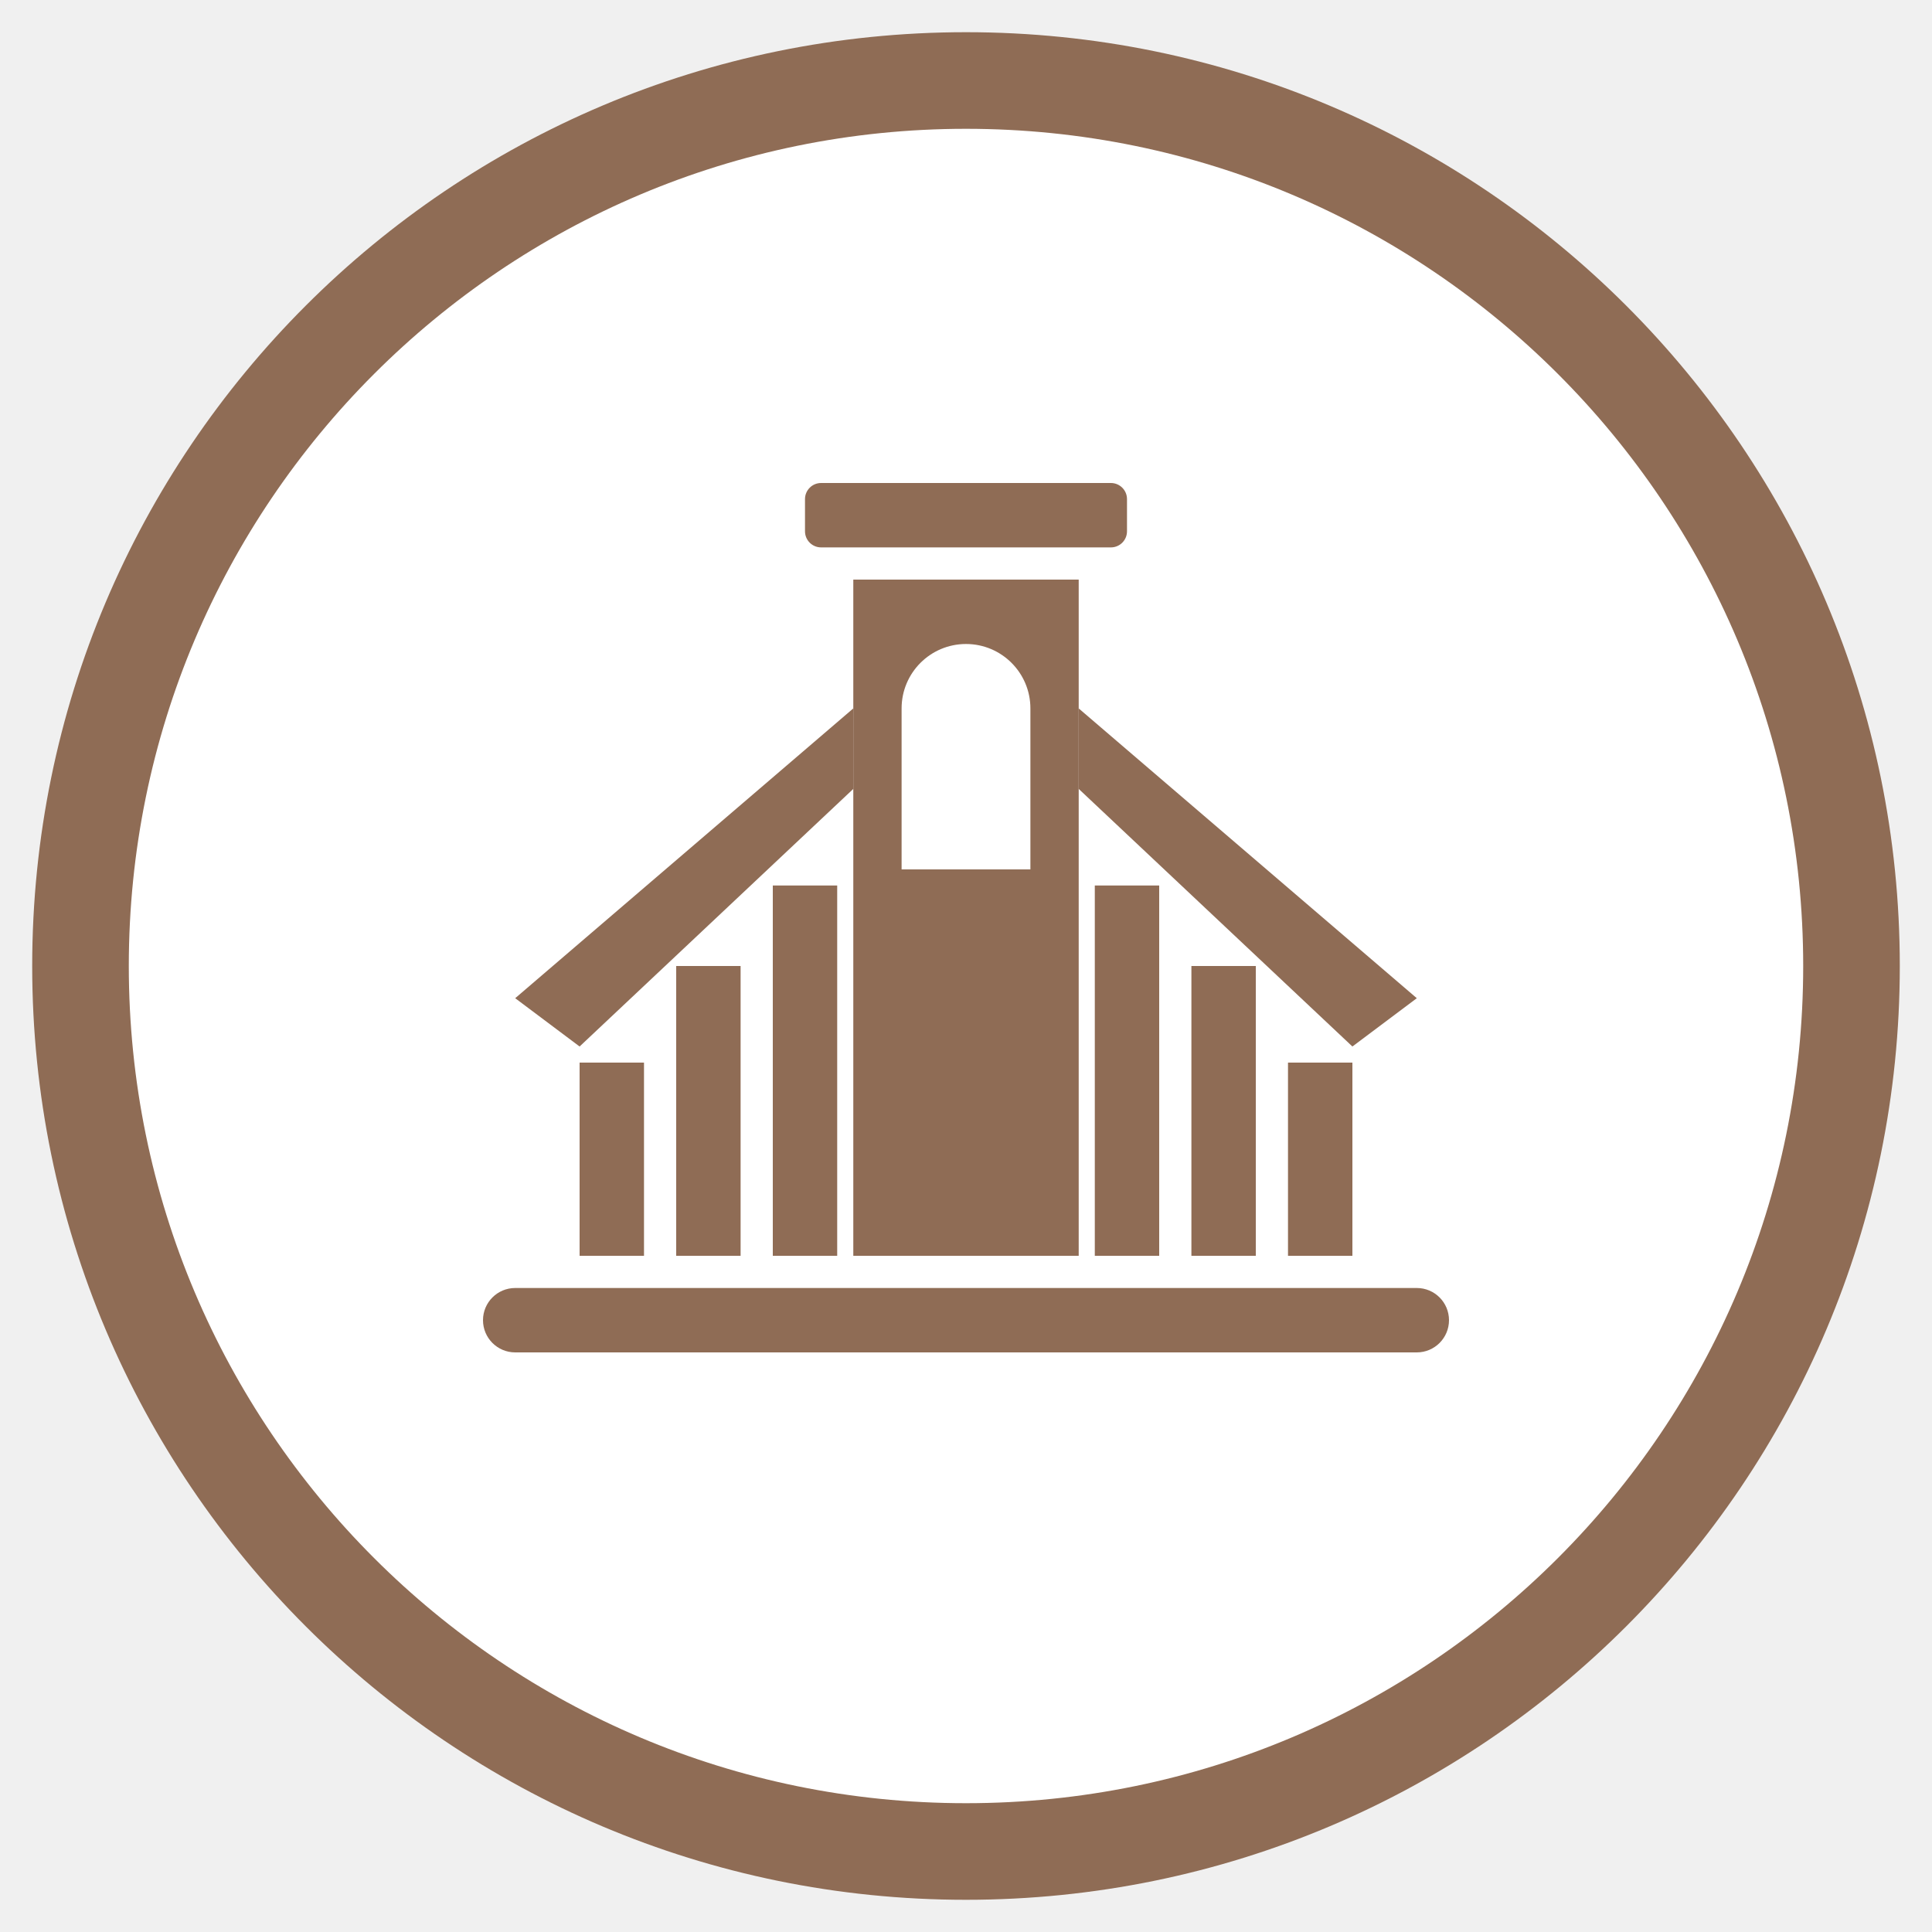
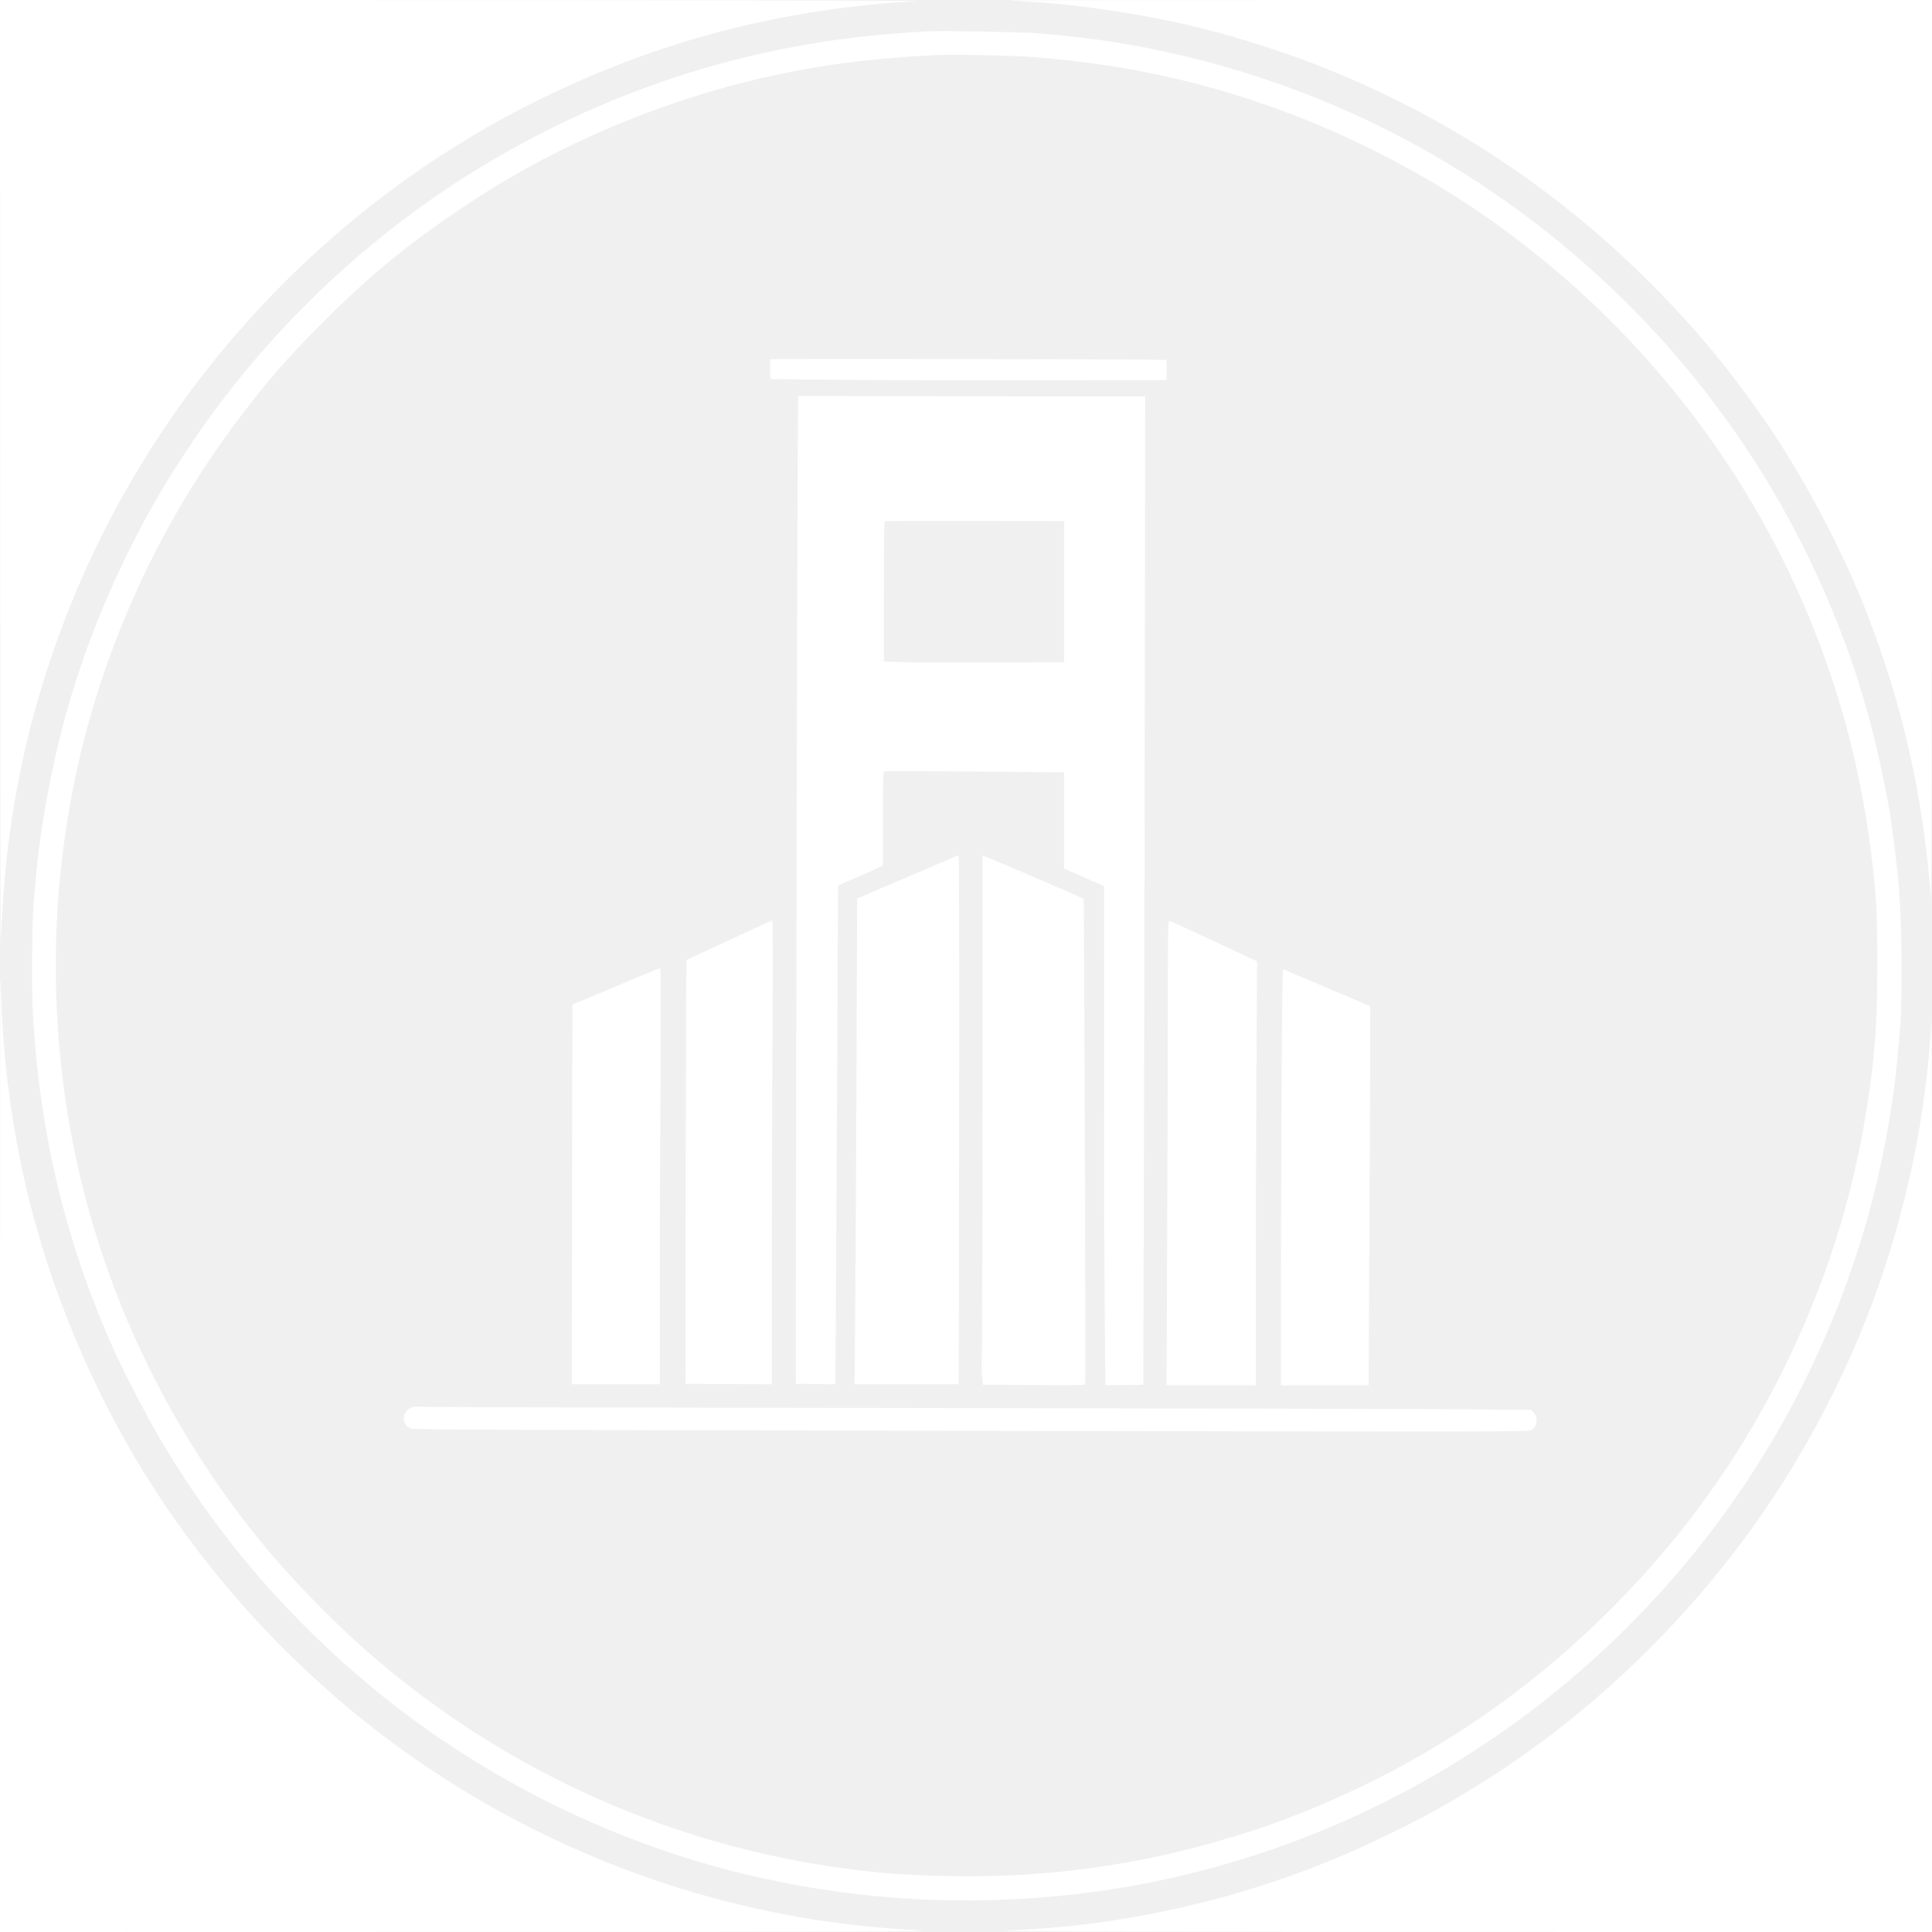
- <svg xmlns="http://www.w3.org/2000/svg" viewBox="0 0 120 120" role="img" aria-label="Logo Gereformeerde Gemeente Emmeloord">
-   <circle cx="60" cy="60" r="58" fill="#8f6c55" />
-   <circle cx="60" cy="60" r="52" fill="#ffffff" />
-   <g fill="#8f6c55">
-     <rect x="50" y="30" width="20" height="4" rx="1" />
-     <rect x="53" y="36" width="14" height="42" />
-     <path d="M32 62 L53 44 L53 49 L36 65 Z" />
-     <path d="M88 62 L67 44 L67 49 L84 65 Z" />
-     <rect x="36" y="66" width="4" height="12" />
-     <rect x="42" y="60" width="4" height="18" />
-     <rect x="48" y="55" width="4" height="23" />
-     <rect x="68" y="55" width="4" height="23" />
-     <rect x="74" y="60" width="4" height="18" />
-     <rect x="80" y="66" width="4" height="12" />
-     <rect x="30" y="80" width="60" height="4" rx="2" />
+ <svg xmlns="http://www.w3.org/2000/svg" version="1.0" width="2000" height="2000" viewBox="0 0 2000 2000" preserveAspectRatio="xMidYMid meet">
+   <g transform="translate(0,2000) scale(0.1,-0.1)" fill="#ffffff" stroke="none">
+     <path d="M2 15088 c1 -2702 3 -4888 5 -4858 1 30 7 150 13 265 55 1098 272 2117 668 3135 898 2312 2665 4240 4887 5335 1245 613 2489 939 3910 1024 72 5 -2033 9 -4677 10 l-4808 1 2 -4912z M10451 19996 c2 -2 65 -7 139 -10 587 -28 1368 -150 1935 -301 50 -13 126 -33 170 -45 44 -12 180 -53 302 -91 1507 -469 2881 -1292 4010 -2403 496 -487 867 -928 1257 -1491 395 -570 802 -1336 1053 -1980 380 -975 585 -1883 672 -2965 5 -58 9 1977 10 4593 l1 4697 -4777 0 c-2627 0 -4774 -2 -4772 -4z M9570 19674 c-25 -2 -117 -8 -205 -14 -1538 -102 -3004 -561 -4333 -1357 -1232 -737 -2302 -1761 -3097 -2963 -227 -342 -403 -647 -578 -995 -466 -933 -756 -1841 -917 -2875 -41 -258 -65 -479 -95 -865 -13 -173 -17 -858 -6 -1070 65 -1241 337 -2383 829 -3485 116 -260 372 -752 521 -1000 505 -841 1078 -1542 1801 -2204 1180 -1080 2644 -1862 4195 -2241 1045 -255 2118 -335 3200 -239 1342 119 2652 523 3835 1184 1372 766 2539 1855 3403 3176 649 992 1129 2152 1361 3289 61 298 81 419 125 730 16 109 49 453 63 640 22 316 16 1035 -13 1405 -19 245 -70 658 -105 850 -134 738 -296 1313 -541 1930 -582 1464 -1499 2748 -2693 3775 -1128 970 -2455 1663 -3882 2030 -583 149 -1087 232 -1703 281 -185 14 -1045 28 -1165 18z m1105 -263 c541 -44 950 -103 1415 -207 1335 -297 2652 -922 3725 -1767 489 -385 895 -770 1296 -1227 1244 -1419 2030 -3173 2259 -5040 55 -448 65 -646 64 -1195 -1 -557 -26 -903 -100 -1390 -152 -994 -445 -1912 -899 -2814 -446 -886 -1009 -1670 -1715 -2384 -953 -967 -2072 -1701 -3340 -2190 -267 -104 -453 -165 -785 -261 -912 -263 -1855 -381 -2835 -356 -190 5 -426 16 -525 24 -1788 149 -3472 790 -4895 1862 -367 277 -654 527 -991 863 -488 488 -850 930 -1214 1481 -737 1117 -1222 2352 -1435 3660 -151 930 -163 1906 -34 2825 96 691 256 1330 489 1960 360 972 854 1841 1513 2664 203 254 388 458 672 742 487 489 897 824 1485 1216 1147 764 2517 1281 3890 1467 309 42 795 83 1065 89 168 4 751 -11 895 -22z M7981 16281 c-8 -5 -11 -39 -9 -107 l3 -99 770 -7 c424 -4 1346 -7 2050 -5 l1280 2 3 103 c2 77 -1 103 -10 106 -24 8 -4075 14 -4087 7z M8256 14828 c-5 -956 -15 -5921 -17 -8268 l0 -885 204 -3 205 -2 7 1142 c4 629 10 1791 14 2582 l6 1440 180 78 c99 42 204 89 233 103 l52 25 0 485 c0 395 2 487 13 491 8 3 430 1 938 -3 l924 -8 0 -498 0 -498 85 -38 c47 -21 140 -62 208 -91 l122 -54 1 -1100 c1 -606 0 -1353 -1 -1661 -1 -308 1 -975 5 -1483 l8 -922 196 2 196 3 6 2010 c3 1106 8 3407 10 5115 l4 3105 -1796 3 -1797 2 -6 -1072z m2759 -953 l0 -730 -720 -3 c-396 -2 -816 0 -932 3 l-213 7 0 722 c0 398 3 726 7 729 3 4 423 6 932 5 l926 -3 0 -730z M9900 11139 c-15 -9 -122 -55 -580 -249 -146 -62 -283 -120 -305 -130 -22 -10 -63 -27 -91 -39 l-51 -22 -6 -1742 c-4 -958 -10 -2090 -14 -2514 l-6 -773 539 0 539 0 4 2734 c2 1565 0 2735 -5 2738 -5 3 -16 2 -24 -3z M10170 8610 c0 -1393 -3 -2590 -6 -2659 -3 -69 -2 -162 3 -206 l8 -79 526 -4 c323 -3 529 -1 532 5 7 12 -9 5022 -16 5030 -8 7 -999 433 -1024 439 l-23 6 0 -2532z M7810 10389 c-96 -44 -274 -127 -395 -183 -121 -57 -239 -111 -262 -121 -23 -10 -44 -24 -47 -30 -2 -7 -6 -995 -7 -2196 l-3 -2184 447 -3 447 -2 0 1303 c0 717 3 1797 7 2400 4 662 3 1097 -3 1096 -5 0 -88 -36 -184 -80z M12090 9754 c0 -396 -3 -1478 -7 -2406 l-6 -1688 461 0 462 0 0 1083 c0 596 3 1584 7 2195 l6 1111 -24 10 c-13 5 -95 43 -182 85 -87 42 -160 76 -162 76 -1 0 -93 43 -203 95 -111 52 -230 106 -264 121 -35 14 -69 28 -75 31 -10 4 -13 -142 -13 -713z M6575 9873 c-137 -58 -340 -143 -450 -189 l-200 -83 -3 -1965 -2 -1966 455 0 455 0 0 858 c0 471 3 1441 7 2155 4 783 3 1297 -3 1296 -5 0 -121 -48 -259 -106z M13267 8748 c-4 -673 -7 -1643 -7 -2155 l0 -933 454 0 454 0 7 1473 c5 809 9 1692 9 1961 l1 489 -75 32 c-41 18 -178 77 -305 130 -126 54 -293 124 -370 157 -77 33 -145 62 -151 64 -8 4 -13 -346 -17 -1218z M4244 5421 c-44 -27 -64 -59 -64 -104 0 -48 25 -86 69 -104 30 -13 814 -16 5795 -25 5293 -10 5764 -10 5799 5 69 30 85 123 32 184 l-23 28 -644 6 c-353 4 -2870 9 -5593 13 -2722 3 -5038 9 -5145 12 -182 5 -197 4 -226 -15z M0 4937 l0 -4937 4873 1 c4093 1 4837 4 4652 15 -481 28 -855 69 -1255 139 -1323 231 -2594 733 -3730 1473 -1154 752 -2165 1766 -2922 2927 -659 1011 -1151 2198 -1397 3375 -118 565 -190 1160 -207 1725 -4 116 -8 212 -10 214 -2 2 -4 -2217 -4 -4932z M19989 9353 c0 -32 -2 -69 -4 -83 -2 -14 -9 -88 -15 -165 -21 -271 -80 -692 -136 -980 -229 -1176 -635 -2236 -1247 -3260 -699 -1171 -1683 -2231 -2807 -3027 -240 -170 -557 -372 -800 -510 -244 -138 -293 -164 -555 -293 -509 -251 -992 -443 -1495 -595 -58 -18 -132 -40 -165 -50 -128 -39 -499 -131 -685 -169 -600 -124 -1000 -173 -1695 -210 -82 -4 2047 -9 4733 -10 l4882 -1 0 4705 c0 2588 -2 4705 -5 4705 -3 0 -5 -26 -6 -57z" />
  </g>
-   <path d="M56 44 a4 4 0 0 1 8 0 v10 h-8 Z" fill="#ffffff" />
</svg>
